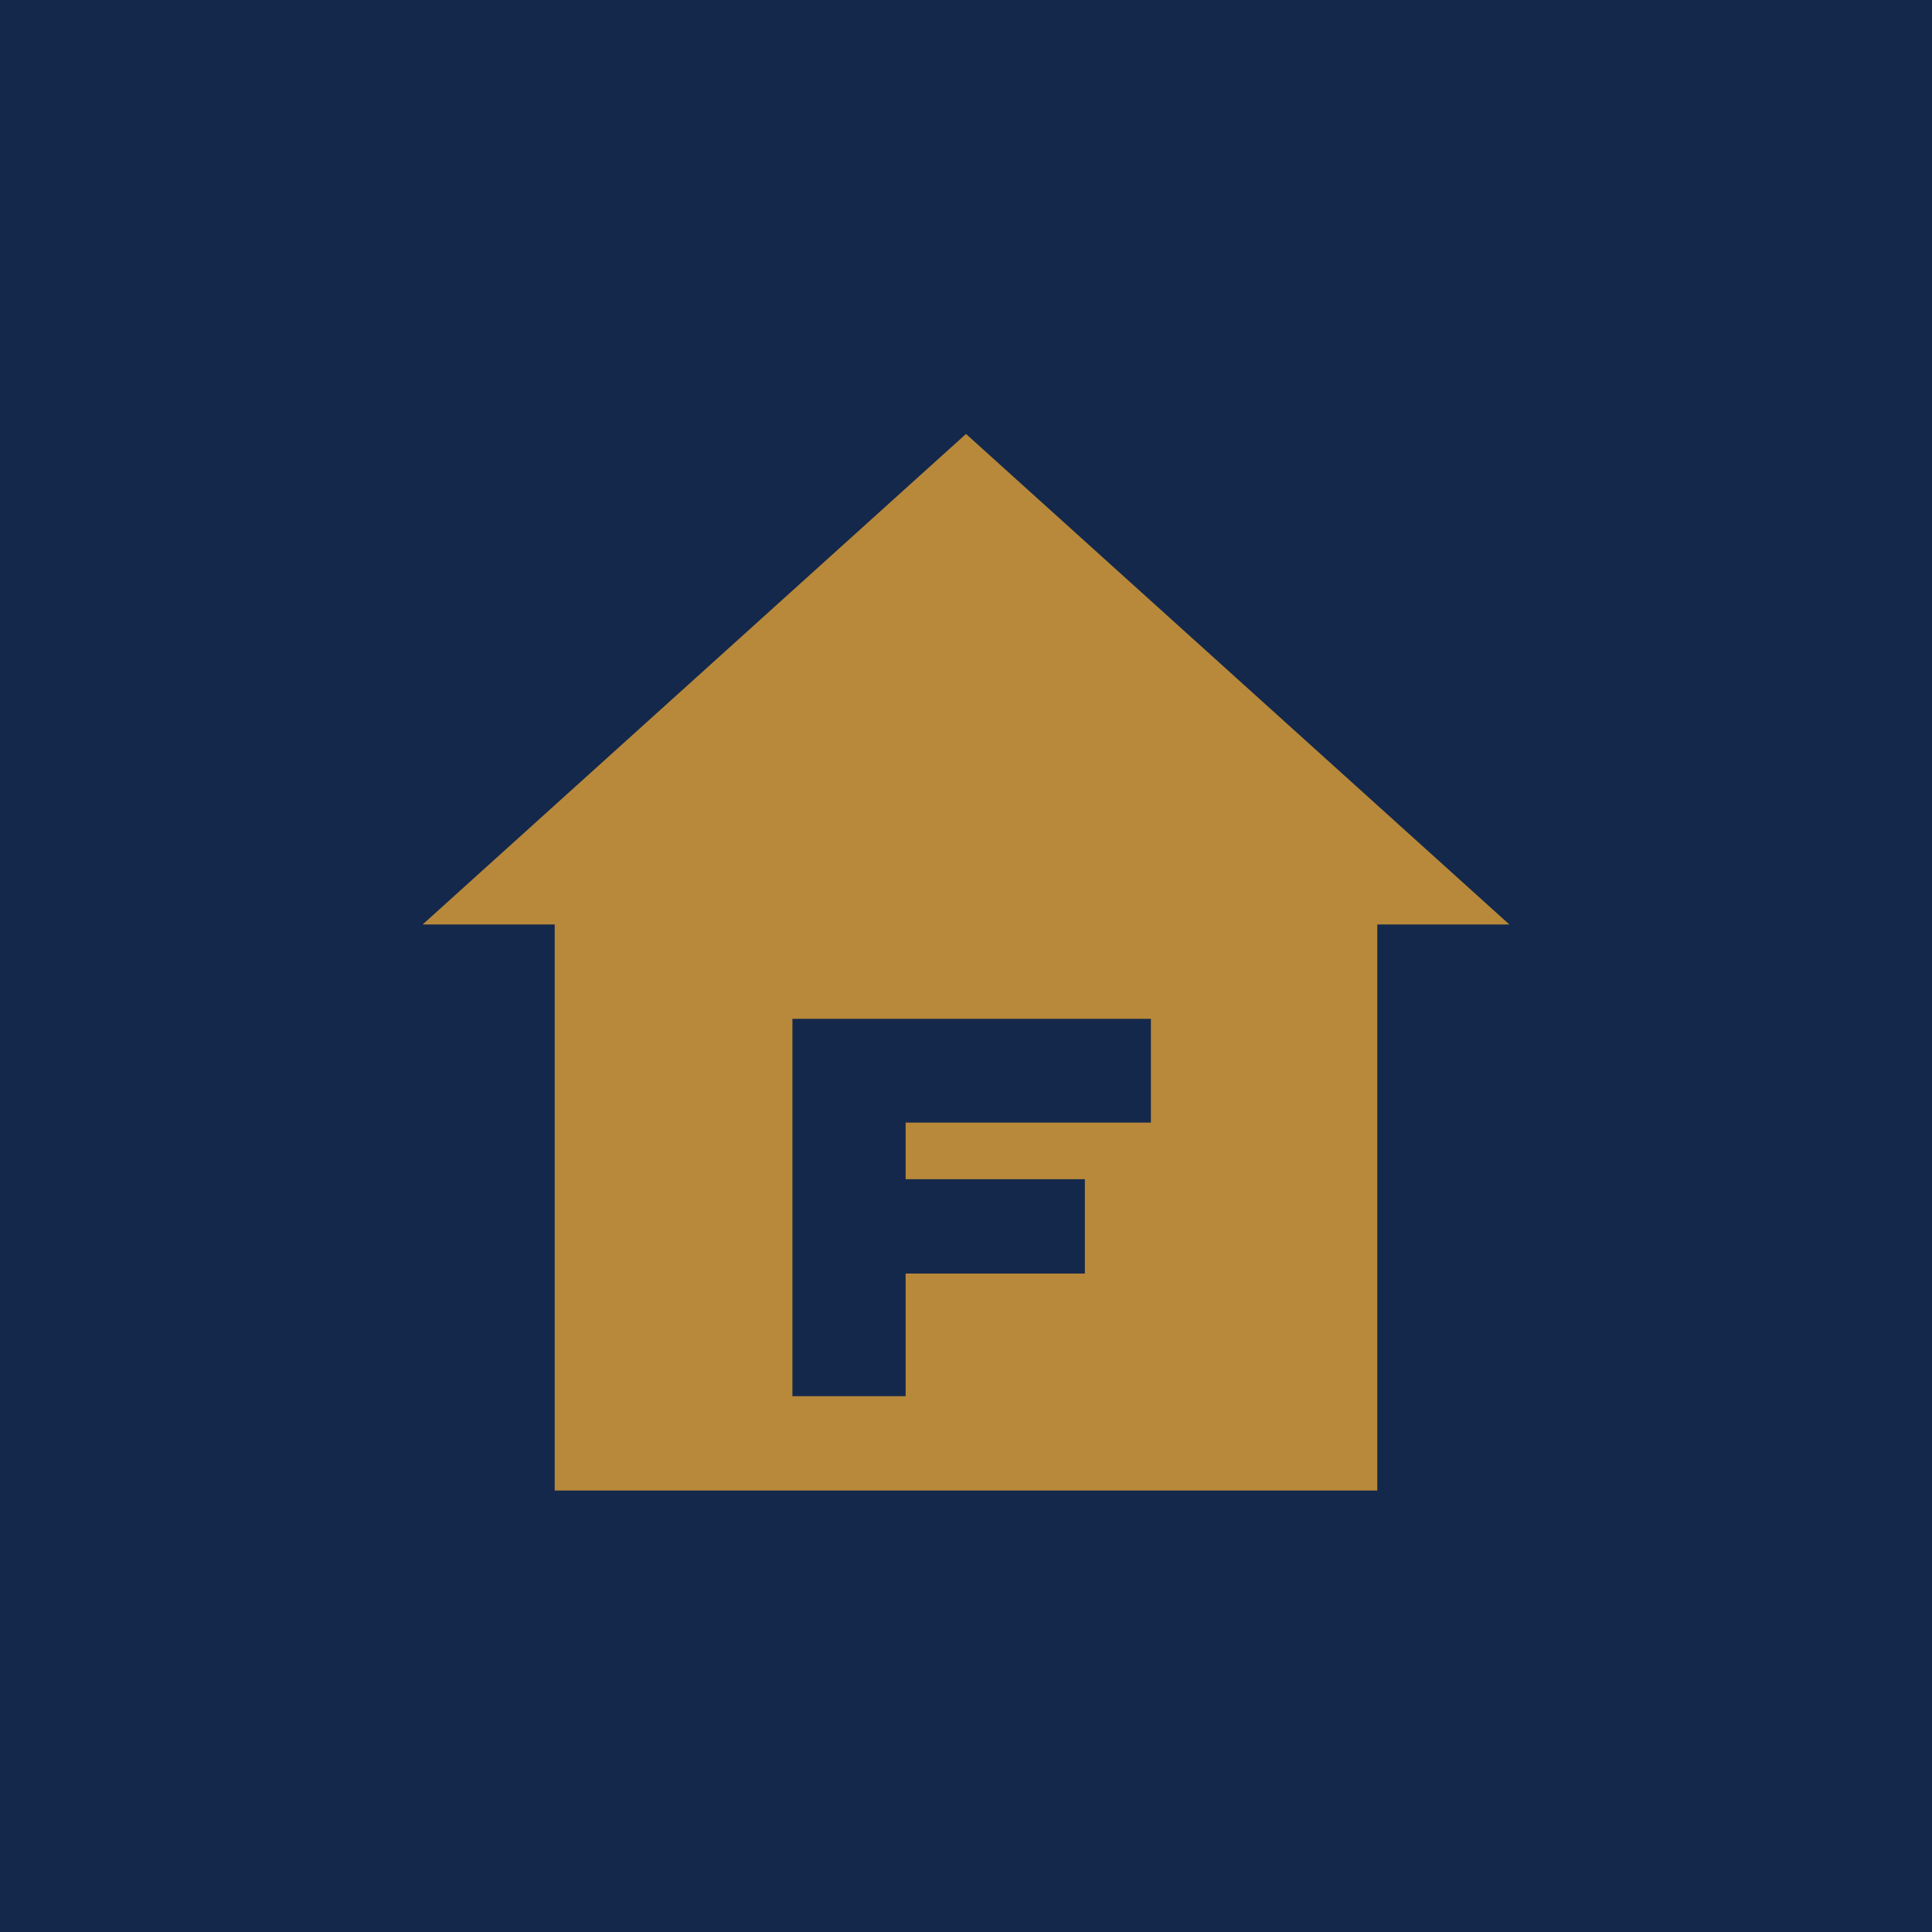
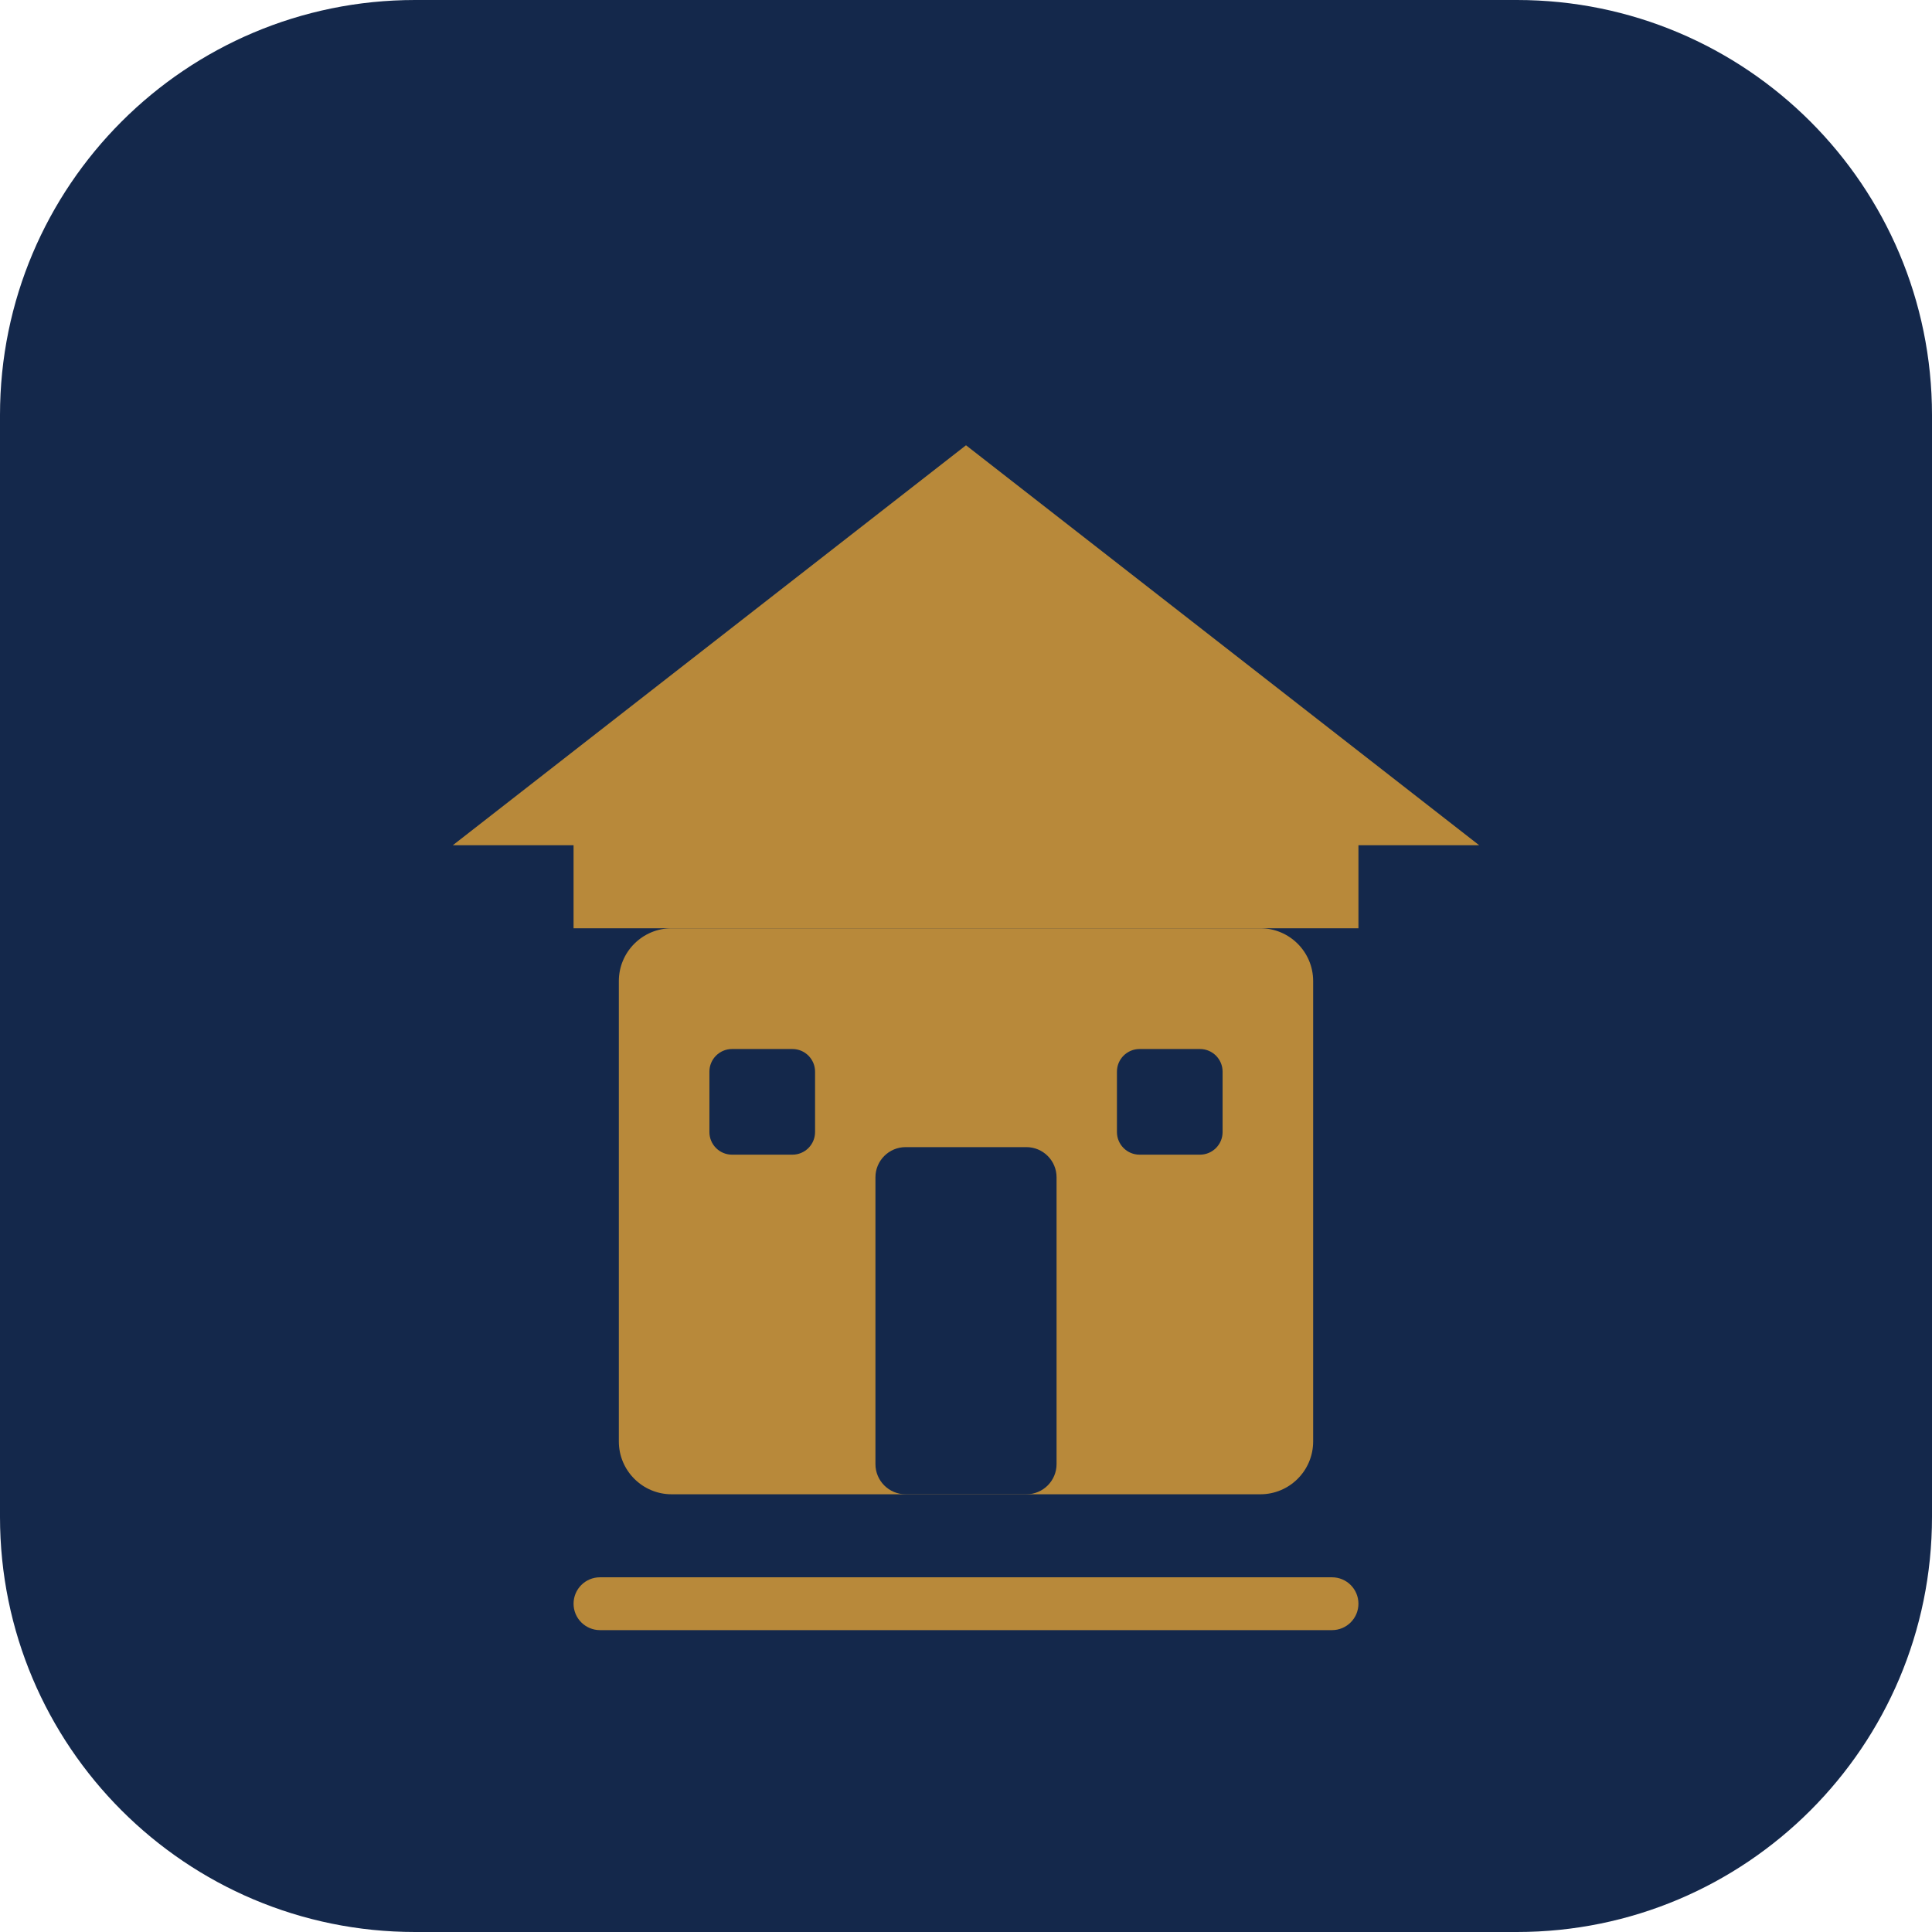
- <svg xmlns="http://www.w3.org/2000/svg" viewBox="0 0 1024 1024">
-   <rect width="1024" height="1024" fill="#14284b" />
-   <polygon fill="#b8893a" points="512,230 800,490 730,490 730,790 294,790 294,490 224,490" />
-   <path fill="#14284b" d="M420 540h190v55H480v30h95v50h-95v65h-60z" />
+ <svg xmlns="http://www.w3.org/2000/svg" width="512" height="512" viewBox="0 0 512 512">
+   <rect width="512" height="512" rx="110" fill="#14284b" />
+   <g>
+     <path d="M256 118 L392 224 L360 224 L360 246 L152 246 L152 224 L120 224 Z" fill="#b8893a" />
+     <rect x="164" y="246" width="184" height="150" rx="14" fill="#b8893a" />
+     <rect x="232" y="304" width="48" height="92" rx="8" fill="#14284b" />
+     <rect x="188" y="278" width="28" height="28" rx="6" fill="#14284b" />
+     <rect x="296" y="278" width="28" height="28" rx="6" fill="#14284b" />
+   </g>
+   <rect x="152" y="418" width="208" height="14" rx="7" fill="#b8893a" />
</svg>
